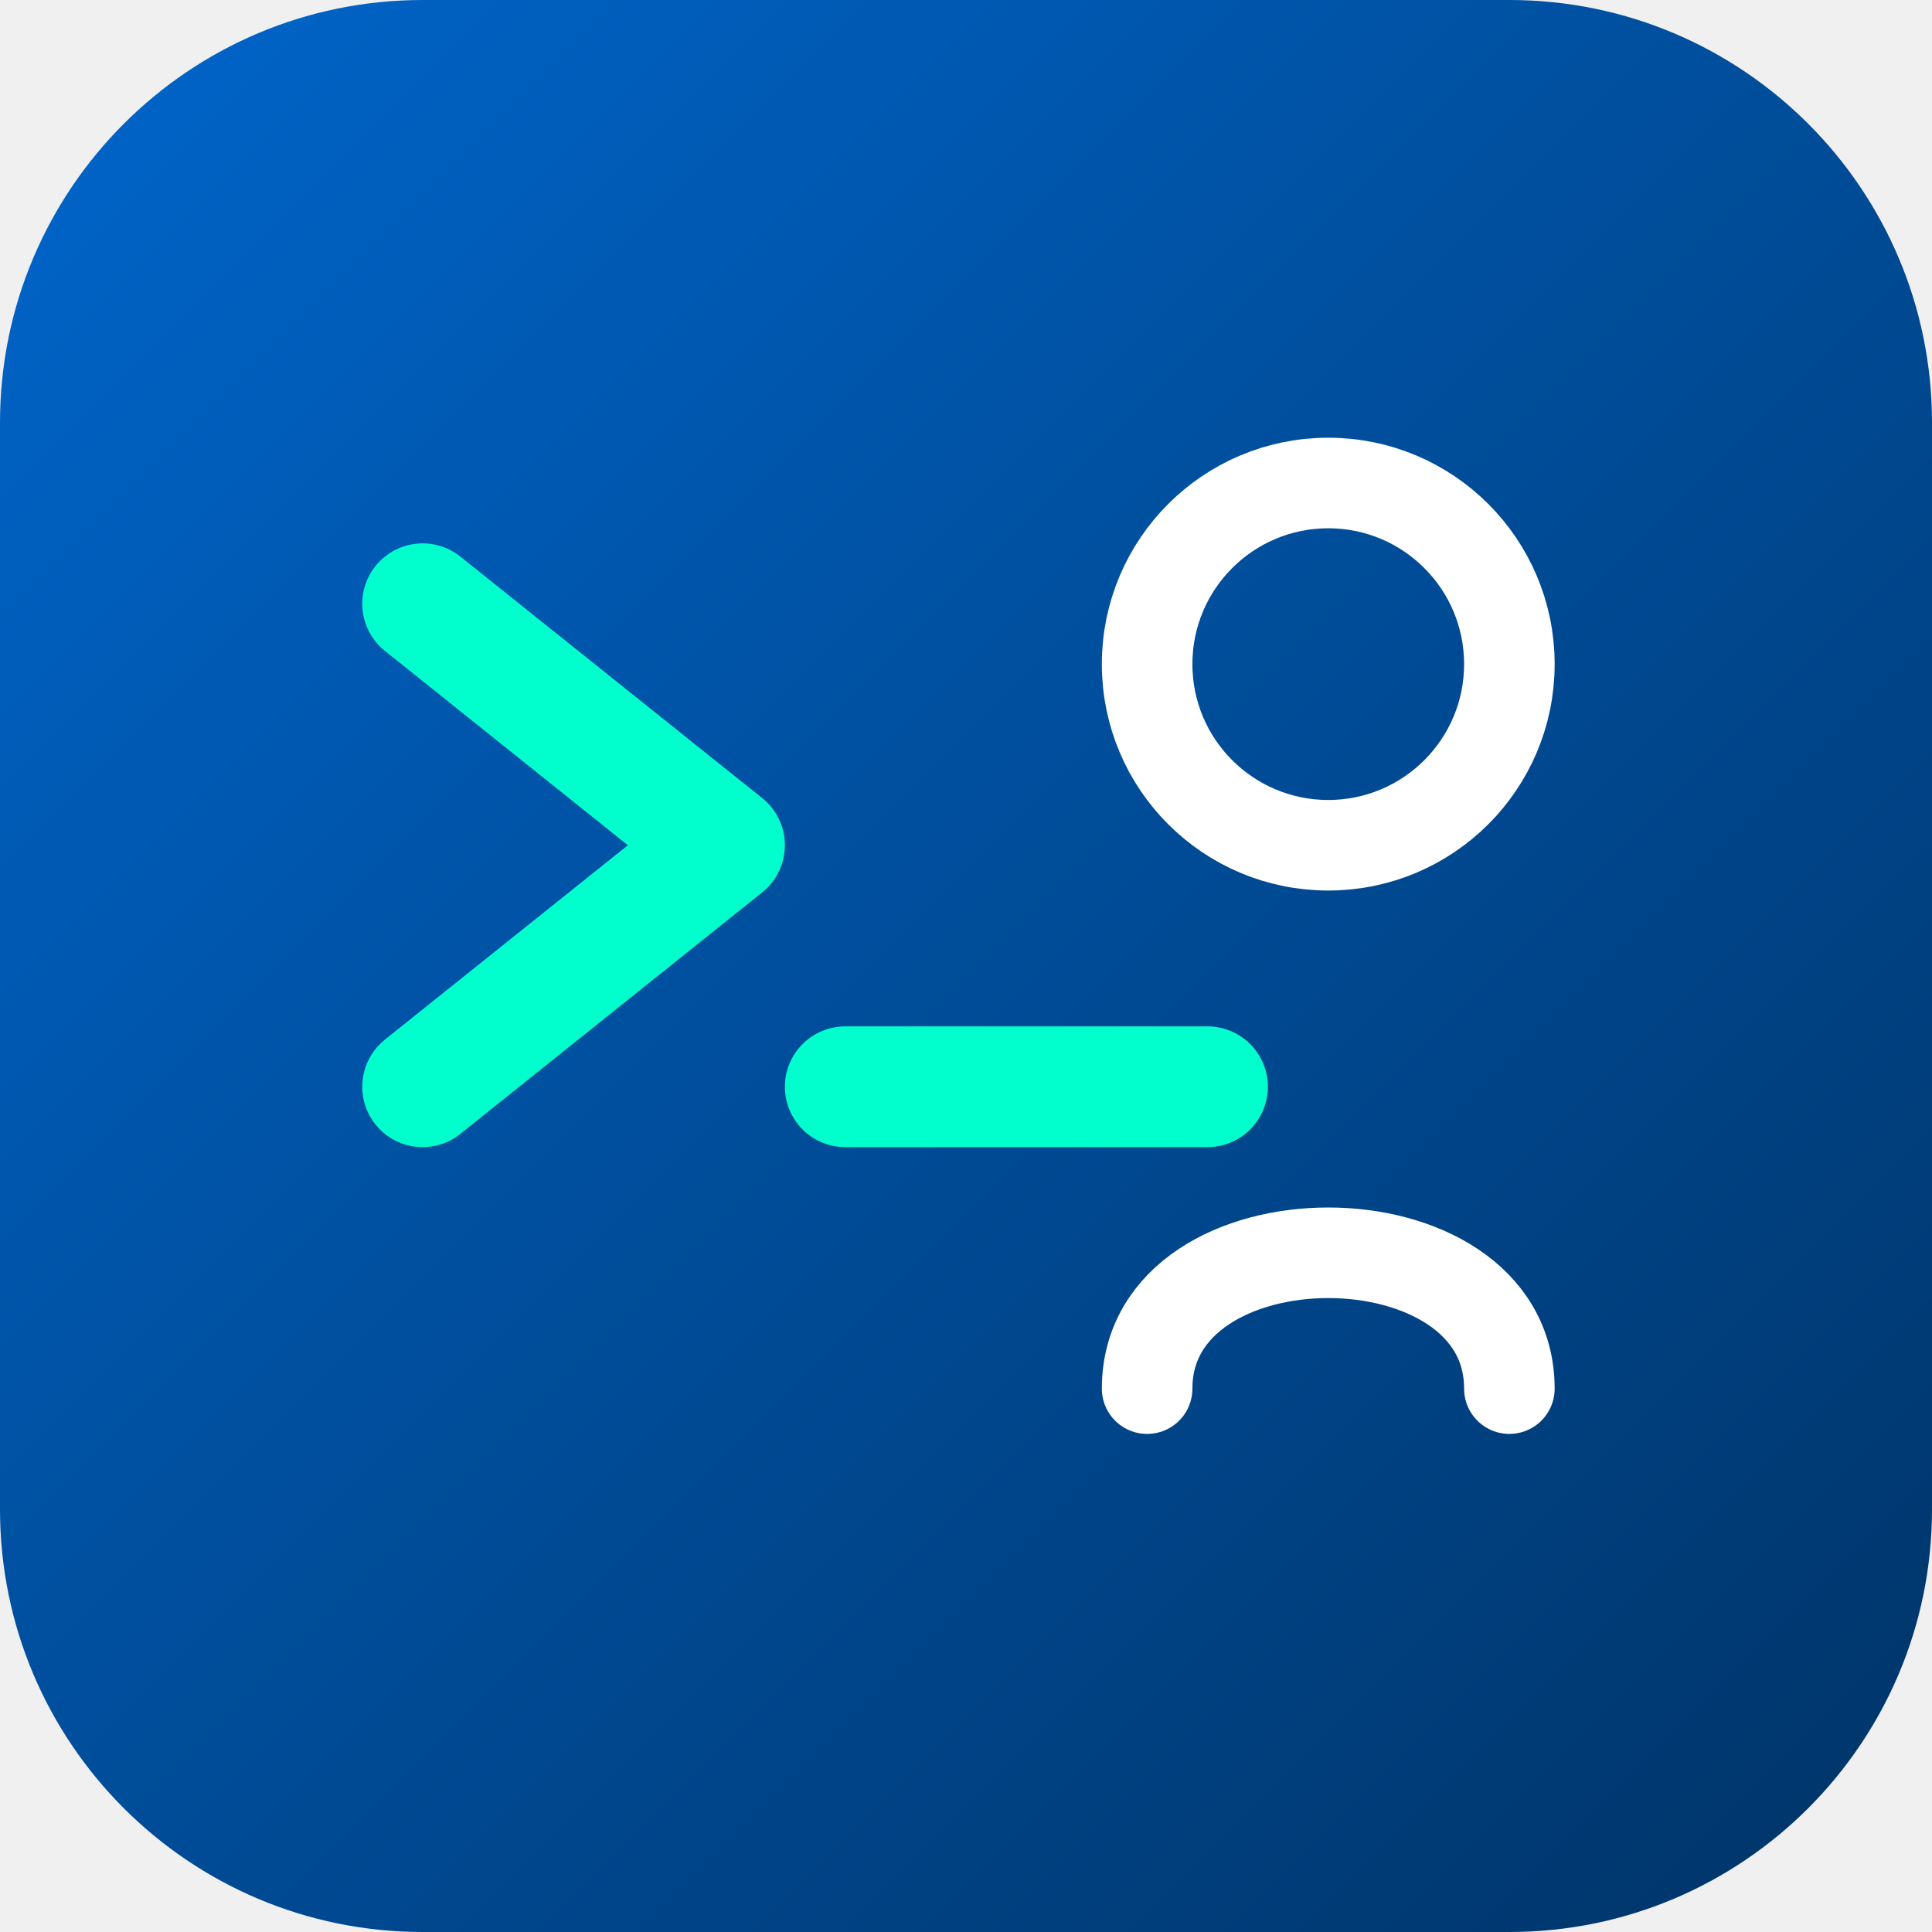
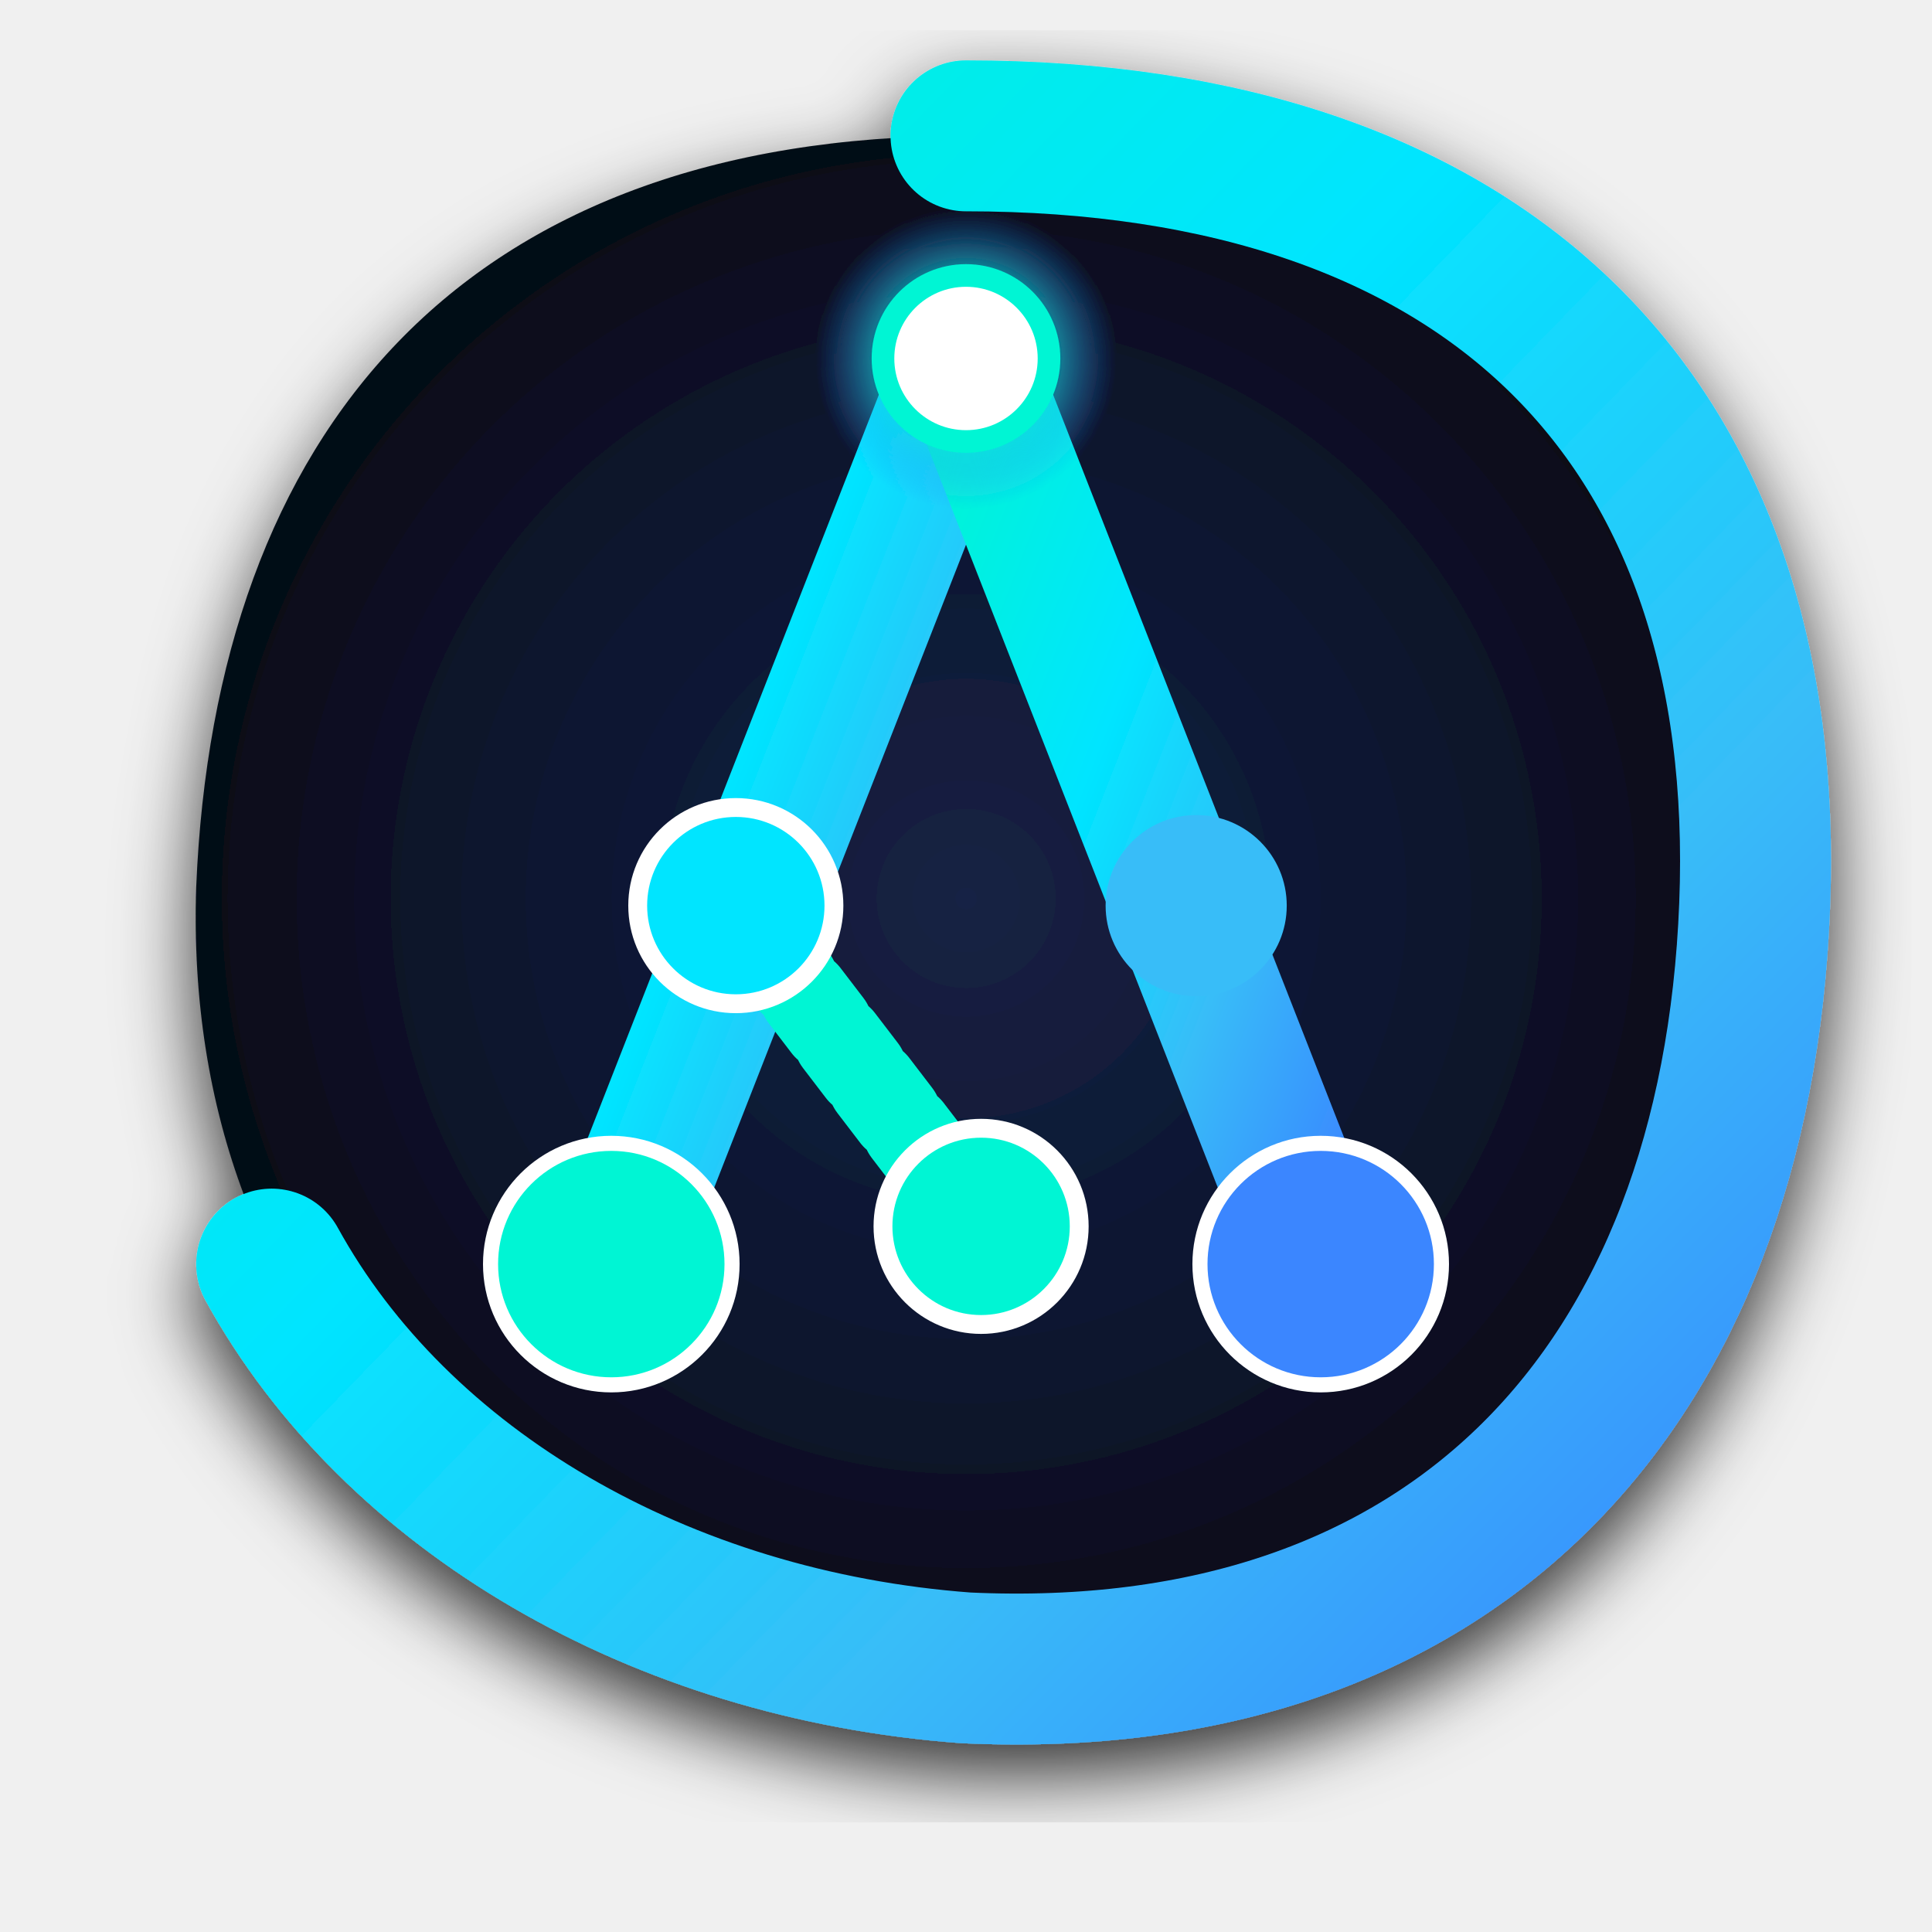
- <svg xmlns="http://www.w3.org/2000/svg" viewBox="0 0 64 64" width="64" height="64">
+ <svg xmlns="http://www.w3.org/2000/svg" viewBox="0 0 512 512" width="512" height="512">
  <defs>
-     <linearGradient id="g1" x1="0%" y1="0%" x2="100%" y2="100%">
-       <stop offset="0%" stop-color="#0066cc" />
-       <stop offset="100%" stop-color="#003366" />
+     <radialGradient id="space-fill" cx="50%" cy="50%" r="50%">
+       <stop offset="0%" stop-color="#162244" />
+       <stop offset="70%" stop-color="#0B132B" />
+       <stop offset="100%" stop-color="#060A17" />
+     </radialGradient>
+     <linearGradient id="aqua-sky-grad" x1="0%" y1="0%" x2="100%" y2="100%">
+       <stop offset="0%" stop-color="#00F5D4" />
+       <stop offset="40%" stop-color="#00E5FF" />
+       <stop offset="70%" stop-color="#38BDF8" />
+       <stop offset="100%" stop-color="#3A86FF" />
    </linearGradient>
-     <linearGradient id="g2" x1="0%" y1="0%" x2="100%" y2="100%">
-       <stop offset="0%" stop-color="#00ffcc" />
-       <stop offset="100%" stop-color="#0099ff" />
-     </linearGradient>
+     <radialGradient id="cyan-glow" cx="50%" cy="50%" r="50%">
+       <stop offset="0%" stop-color="#FFFFFF" stop-opacity="1" />
+       <stop offset="40%" stop-color="#00F5D4" stop-opacity="0.9" />
+       <stop offset="100%" stop-color="#3A86FF" stop-opacity="0" />
+     </radialGradient>
+     <filter id="emblem-shadow" x="-10%" y="-10%" width="120%" height="120%">
+       <feDropShadow dx="0" dy="8" stdDeviation="10" flood-color="#000000" flood-opacity="0.8" />
+     </filter>
  </defs>
-   <rect width="64" height="64" rx="14" fill="url(#g1)" />
-   <path d="M14 20 L24 28 L14 36" fill="none" stroke="#00ffcc" stroke-width="4" stroke-linecap="round" stroke-linejoin="round" />
-   <line x1="28" y1="36" x2="40" y2="36" stroke="#00ffcc" stroke-width="4" stroke-linecap="round" />
-   <circle cx="44" cy="22" r="6" fill="none" stroke="#ffffff" stroke-width="3" />
-   <path d="M38 46 C38 40 50 40 50 46" fill="none" stroke="#ffffff" stroke-width="3" stroke-linecap="round" />
-   <path d="M16 48 L48 48" stroke="url(#g2)" stroke-width="2" stroke-dasharray="2,2" />
+   <g filter="url(#emblem-shadow)">
+     <path d="M 256 36 C 390 36, 465 112, 460 240 C 455 368, 380 445, 256 440 C 132 435, 48 355, 52 235 C 57 115, 122 36, 256 36 Z" fill="url(#space-fill)" />
+     <path d="M 256 36 C 395 36, 470 112, 465 240 C 460 368, 385 448, 256 442 C 175 436, 105 395, 72 335" fill="none" stroke="url(#aqua-sky-grad)" stroke-width="40" stroke-linecap="round" />
+     <line x1="256" y1="95" x2="162" y2="335" stroke="url(#aqua-sky-grad)" stroke-width="36" stroke-linecap="round" />
+     <line x1="256" y1="95" x2="350" y2="335" stroke="url(#aqua-sky-grad)" stroke-width="36" stroke-linecap="round" />
+     <line x1="195" y1="240" x2="317" y2="240" stroke="url(#aqua-sky-grad)" stroke-width="30" stroke-linecap="round" />
+     <line x1="195" y1="240" x2="260" y2="325" stroke="#00F5D4" stroke-width="24" stroke-linecap="round" stroke-dasharray="10 5" />
+     <circle cx="256" cy="95" r="40" fill="url(#cyan-glow)" />
+     <circle cx="256" cy="95" r="22" fill="#FFFFFF" stroke="#00F5D4" stroke-width="6" />
+     <circle cx="195" cy="240" r="26" fill="#00E5FF" stroke="#FFFFFF" stroke-width="5" />
+     <circle cx="162" cy="335" r="32" fill="#00F5D4" stroke="#FFFFFF" stroke-width="4" />
+     <circle cx="260" cy="325" r="26" fill="#00F5D4" stroke="#FFFFFF" stroke-width="5" />
+     <circle cx="317" cy="240" r="24" fill="#38BDF8" />
+     <circle cx="350" cy="335" r="32" fill="#3A86FF" stroke="#FFFFFF" stroke-width="4" />
+   </g>
</svg>
